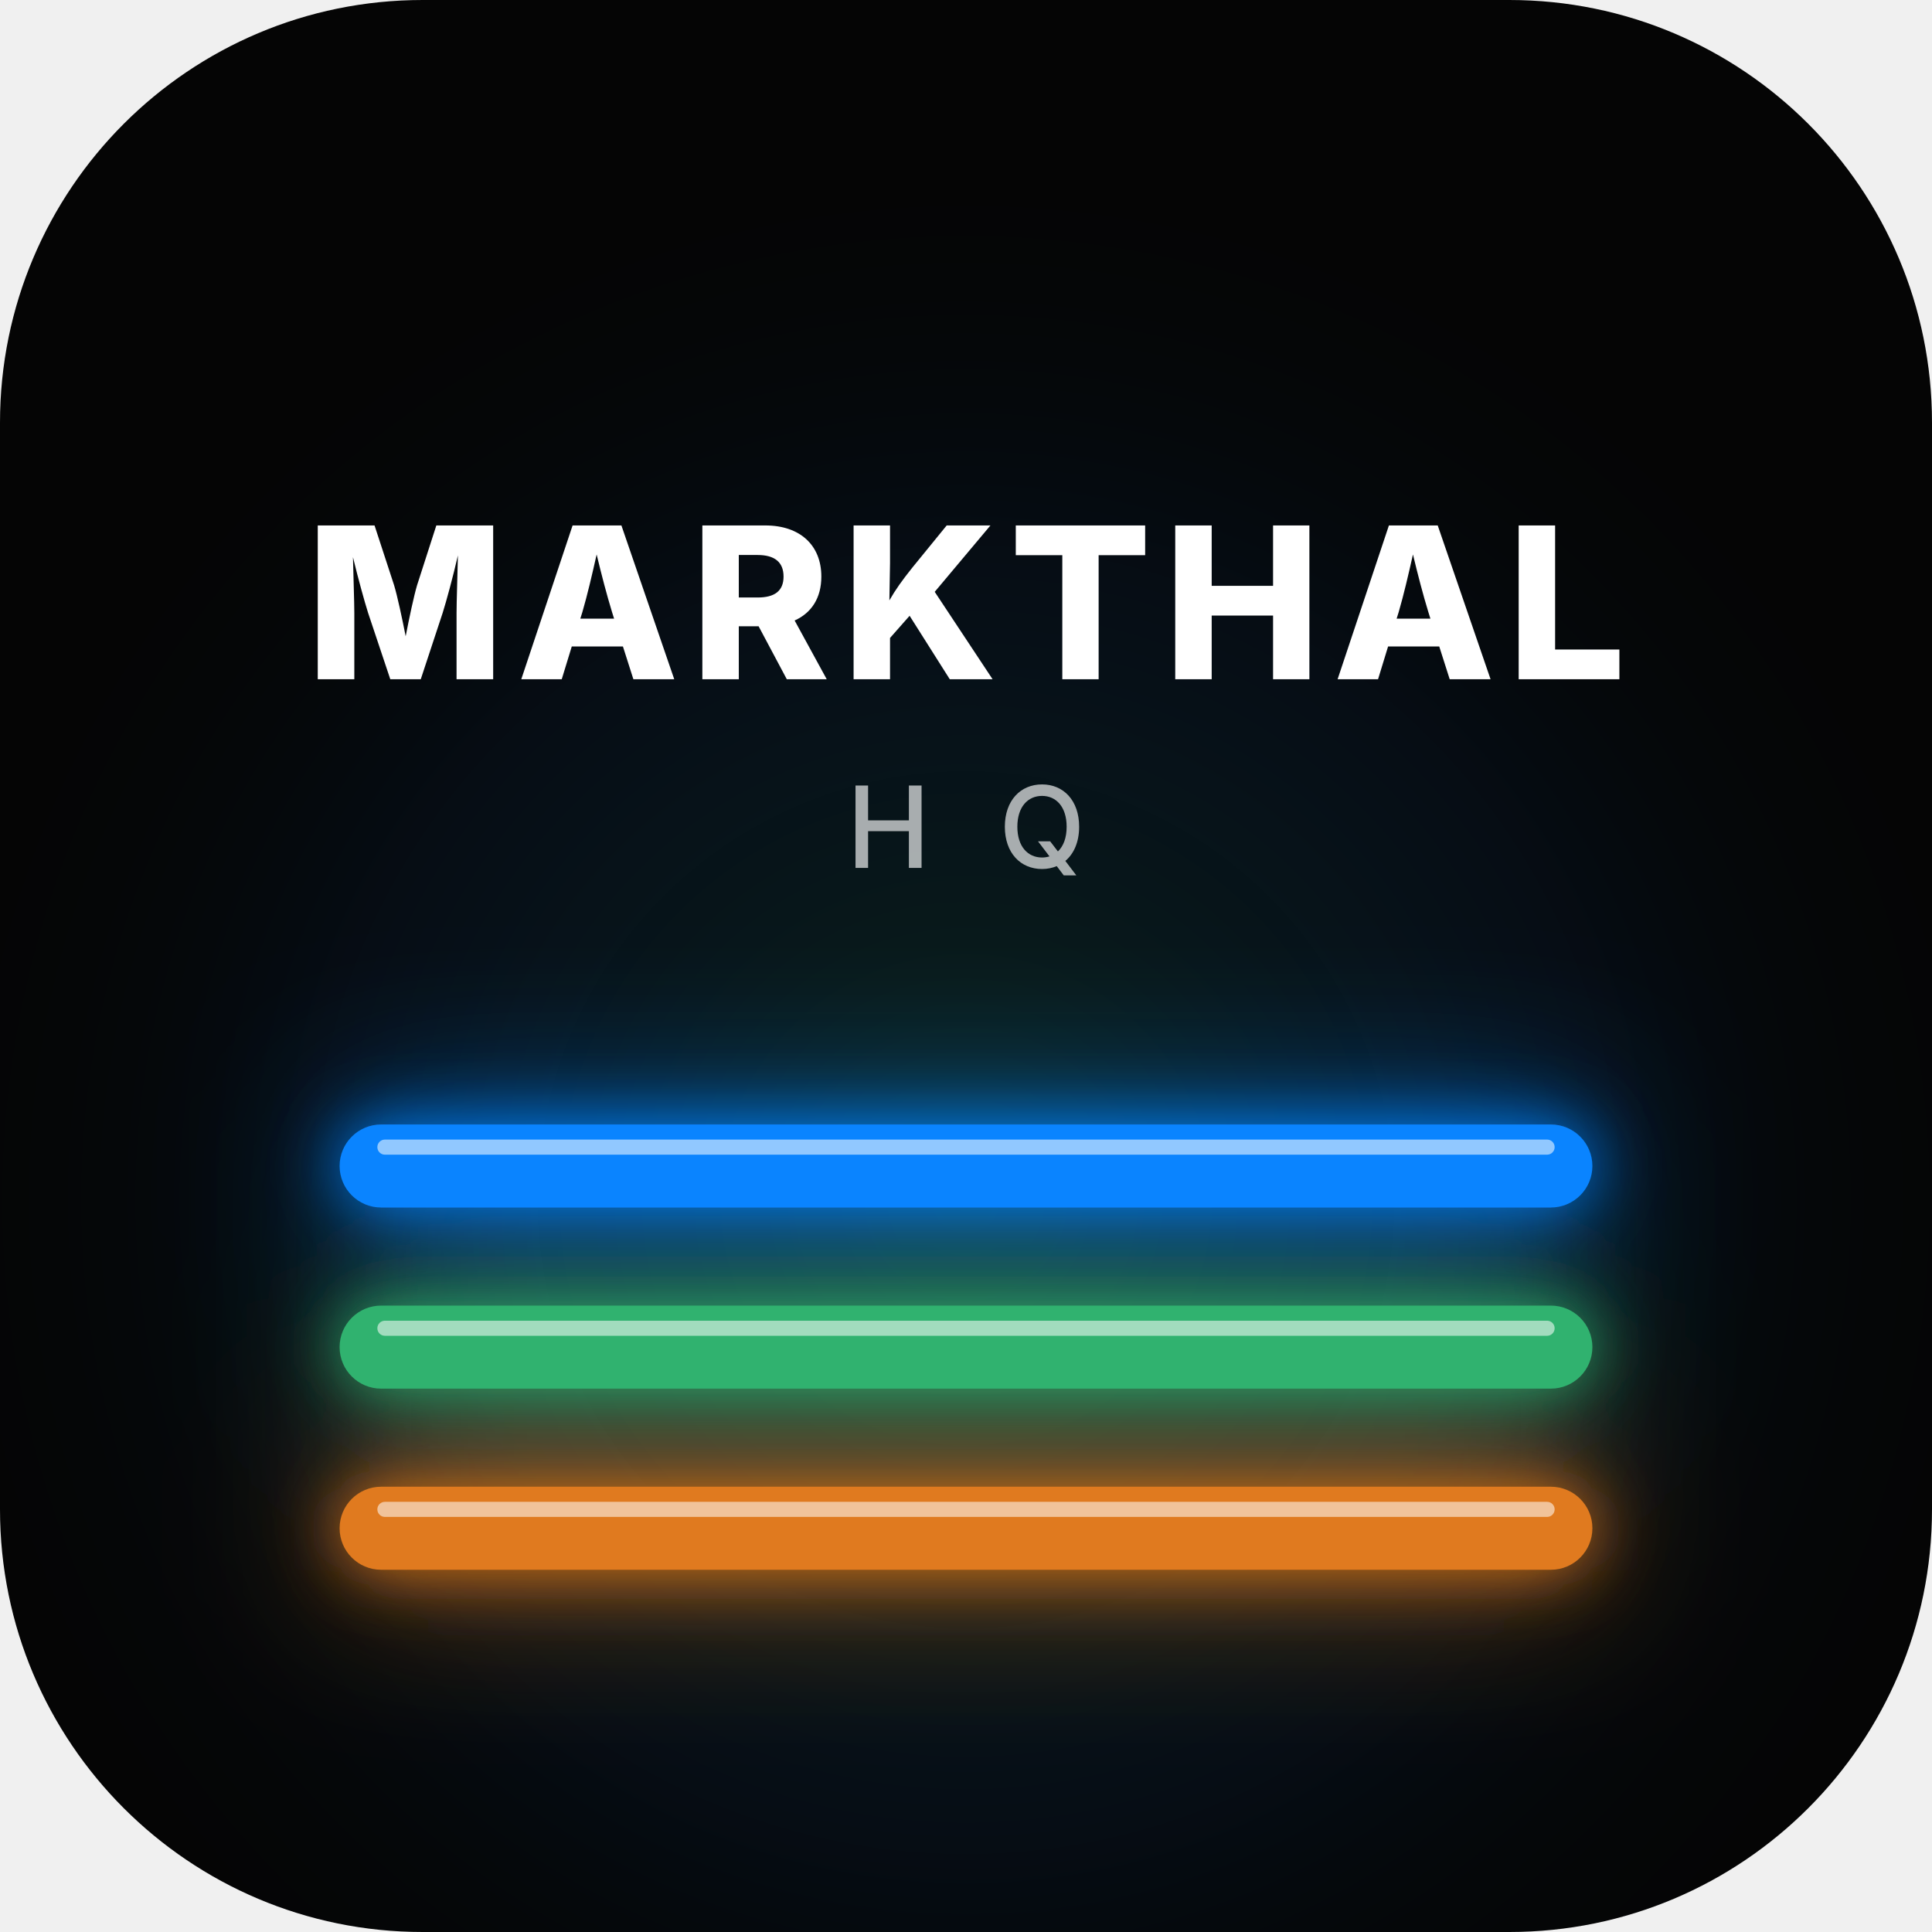
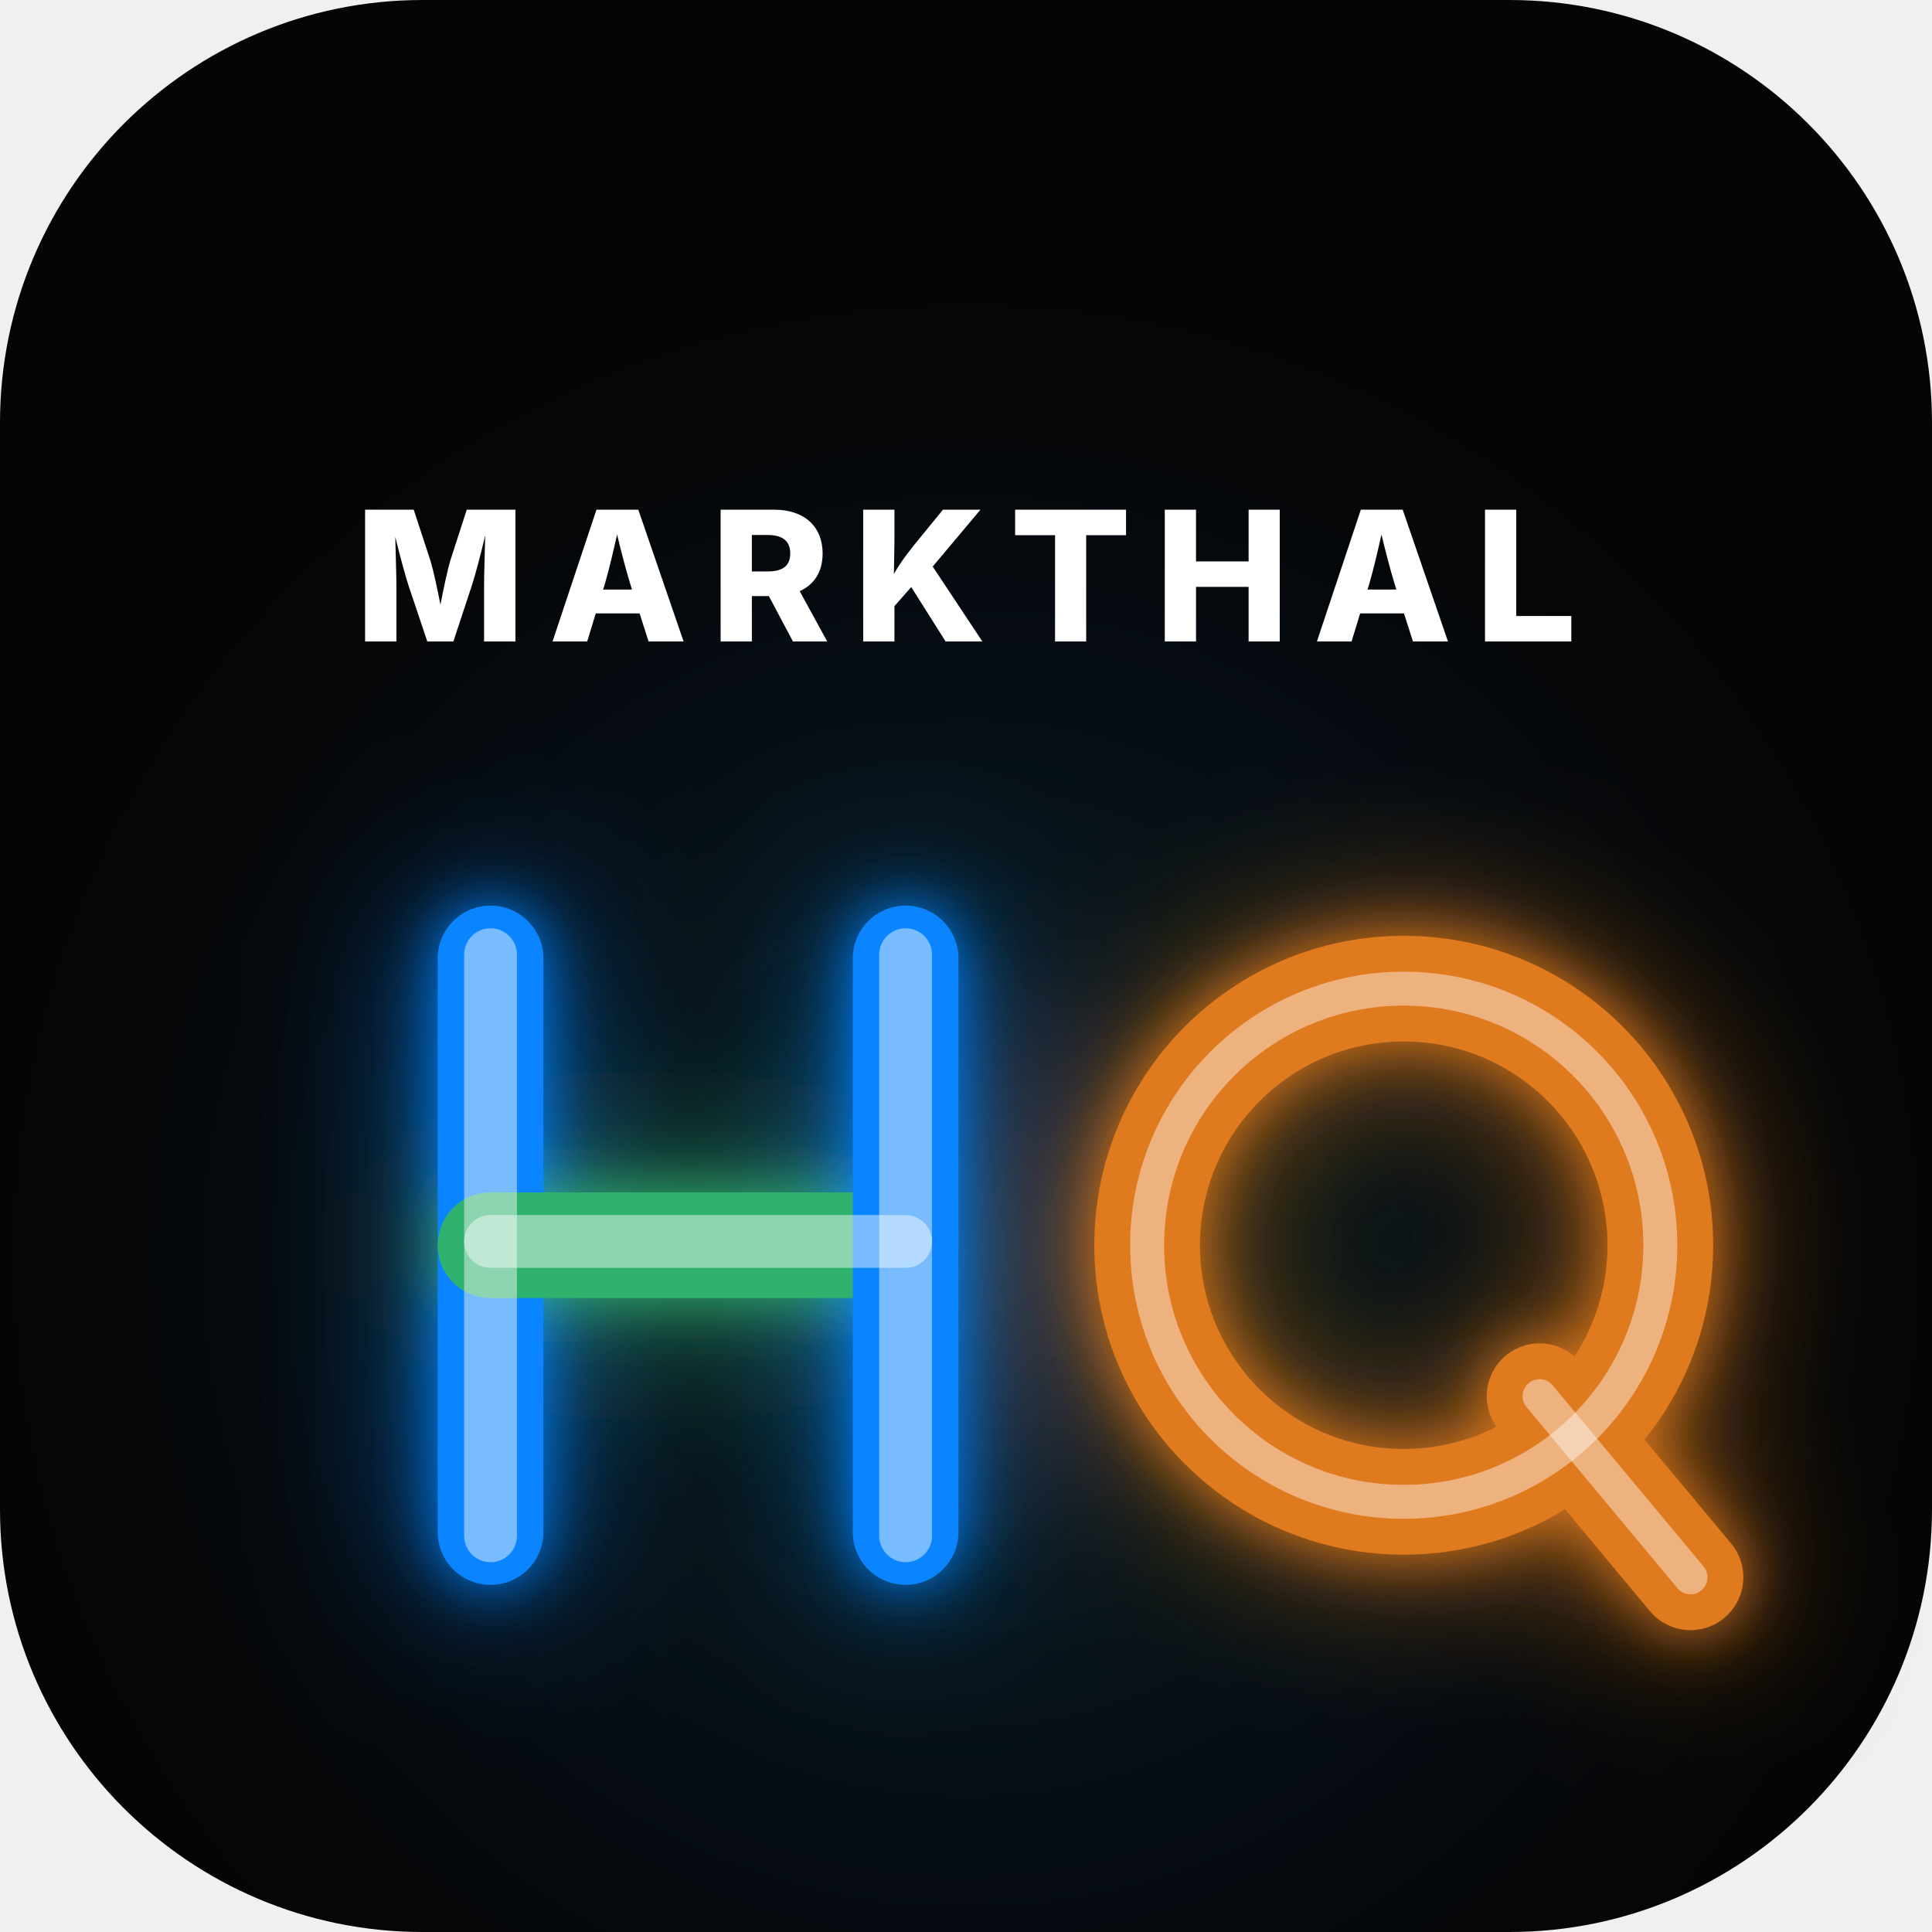
<svg xmlns="http://www.w3.org/2000/svg" viewBox="0 0 512 512">
  <defs>
    <filter id="glow" x="-50%" y="-50%" width="200%" height="200%">
-       <feGaussianBlur stdDeviation="9" />
+       <feGaussianBlur stdDeviation="8" />
    </filter>
    <filter id="soft" x="-50%" y="-50%" width="200%" height="200%">
      <feGaussianBlur stdDeviation="22" />
    </filter>
-     <radialGradient id="bgGlow" cx="50%" cy="62%" r="55%">
-       <stop offset="0%" stop-color="#30B26F" stop-opacity="0.18" />
-       <stop offset="60%" stop-color="#0A84FF" stop-opacity="0.06" />
+     <radialGradient id="bgGlow" cx="50%" cy="65%" r="55%">
+       <stop offset="0%" stop-color="#30B26F" stop-opacity="0.16" />
+       <stop offset="60%" stop-color="#0A84FF" stop-opacity="0.05" />
      <stop offset="100%" stop-color="#000" stop-opacity="0" />
    </radialGradient>
  </defs>
  <rect width="512" height="512" rx="112" fill="#050505" />
  <rect width="512" height="512" rx="112" fill="url(#bgGlow)" />
-   <text x="256" y="180" font-family="system-ui,-apple-system,'Helvetica Neue',sans-serif" font-size="56" font-weight="800" fill="#FFFFFF" text-anchor="middle" letter-spacing="3">MARKTHAL</text>
-   <text x="256" y="230" font-family="system-ui,-apple-system,'Helvetica Neue',sans-serif" font-size="30" font-weight="500" fill="#FFFFFF" text-anchor="middle" letter-spacing="18" opacity="0.65">HQ</text>
-   <g filter="url(#soft)" opacity="0.7">
-     <rect x="90" y="298" width="332" height="22" rx="11" fill="#0A84FF" />
-     <rect x="90" y="346" width="332" height="22" rx="11" fill="#30B26F" />
-     <rect x="90" y="394" width="332" height="22" rx="11" fill="#E07A1F" />
+   <text x="256" y="170" font-family="system-ui,-apple-system,'Helvetica Neue',sans-serif" font-size="48" font-weight="800" fill="#FFFFFF" text-anchor="middle" letter-spacing="6">MARKTHAL</text>
+   <g filter="url(#soft)" opacity="0.75">
+     <rect x="116" y="240" width="28" height="180" rx="14" fill="#0A84FF" />
+     <rect x="116" y="316" width="138" height="28" rx="14" fill="#30B26F" />
+     <rect x="226" y="240" width="28" height="180" rx="14" fill="#0A84FF" />
+     <circle cx="372" cy="330" r="68" fill="none" stroke="#E07A1F" stroke-width="28" />
+     <line x1="408" y1="370" x2="448" y2="418" stroke="#E07A1F" stroke-width="28" stroke-linecap="round" />
  </g>
  <g filter="url(#glow)" opacity="0.95">
-     <rect x="90" y="298" width="332" height="22" rx="11" fill="#0A84FF" />
-     <rect x="90" y="346" width="332" height="22" rx="11" fill="#30B26F" />
-     <rect x="90" y="394" width="332" height="22" rx="11" fill="#E07A1F" />
+     <rect x="116" y="240" width="28" height="180" rx="14" fill="#0A84FF" />
+     <rect x="116" y="316" width="138" height="28" rx="14" fill="#30B26F" />
+     <rect x="226" y="240" width="28" height="180" rx="14" fill="#0A84FF" />
+     <circle cx="372" cy="330" r="68" fill="none" stroke="#E07A1F" stroke-width="28" />
+     <line x1="408" y1="370" x2="448" y2="418" stroke="#E07A1F" stroke-width="28" stroke-linecap="round" />
  </g>
-   <rect x="90" y="298" width="332" height="22" rx="11" fill="#0A84FF" />
-   <rect x="90" y="346" width="332" height="22" rx="11" fill="#30B26F" />
-   <rect x="90" y="394" width="332" height="22" rx="11" fill="#E07A1F" />
-   <rect x="100" y="302" width="312" height="4" rx="2" fill="#FFFFFF" opacity="0.55" />
-   <rect x="100" y="350" width="312" height="4" rx="2" fill="#FFFFFF" opacity="0.55" />
-   <rect x="100" y="398" width="312" height="4" rx="2" fill="#FFFFFF" opacity="0.55" />
+   <rect x="116" y="240" width="28" height="180" rx="14" fill="#0A84FF" />
+   <rect x="116" y="316" width="138" height="28" rx="14" fill="#30B26F" />
+   <rect x="226" y="240" width="28" height="180" rx="14" fill="#0A84FF" />
+   <circle cx="372" cy="330" r="68" fill="none" stroke="#E07A1F" stroke-width="28" />
+   <line x1="408" y1="370" x2="448" y2="418" stroke="#E07A1F" stroke-width="28" stroke-linecap="round" />
+   <rect x="123" y="246" width="14" height="168" rx="7" fill="#FFFFFF" opacity="0.45" />
+   <rect x="233" y="246" width="14" height="168" rx="7" fill="#FFFFFF" opacity="0.45" />
+   <rect x="123" y="322" width="124" height="14" rx="7" fill="#FFFFFF" opacity="0.45" />
+   <circle cx="372" cy="330" r="68" fill="none" stroke="#FFFFFF" stroke-width="9" opacity="0.42" />
+   <line x1="408" y1="370" x2="448" y2="418" stroke="#FFFFFF" stroke-width="9" stroke-linecap="round" opacity="0.42" />
</svg>
